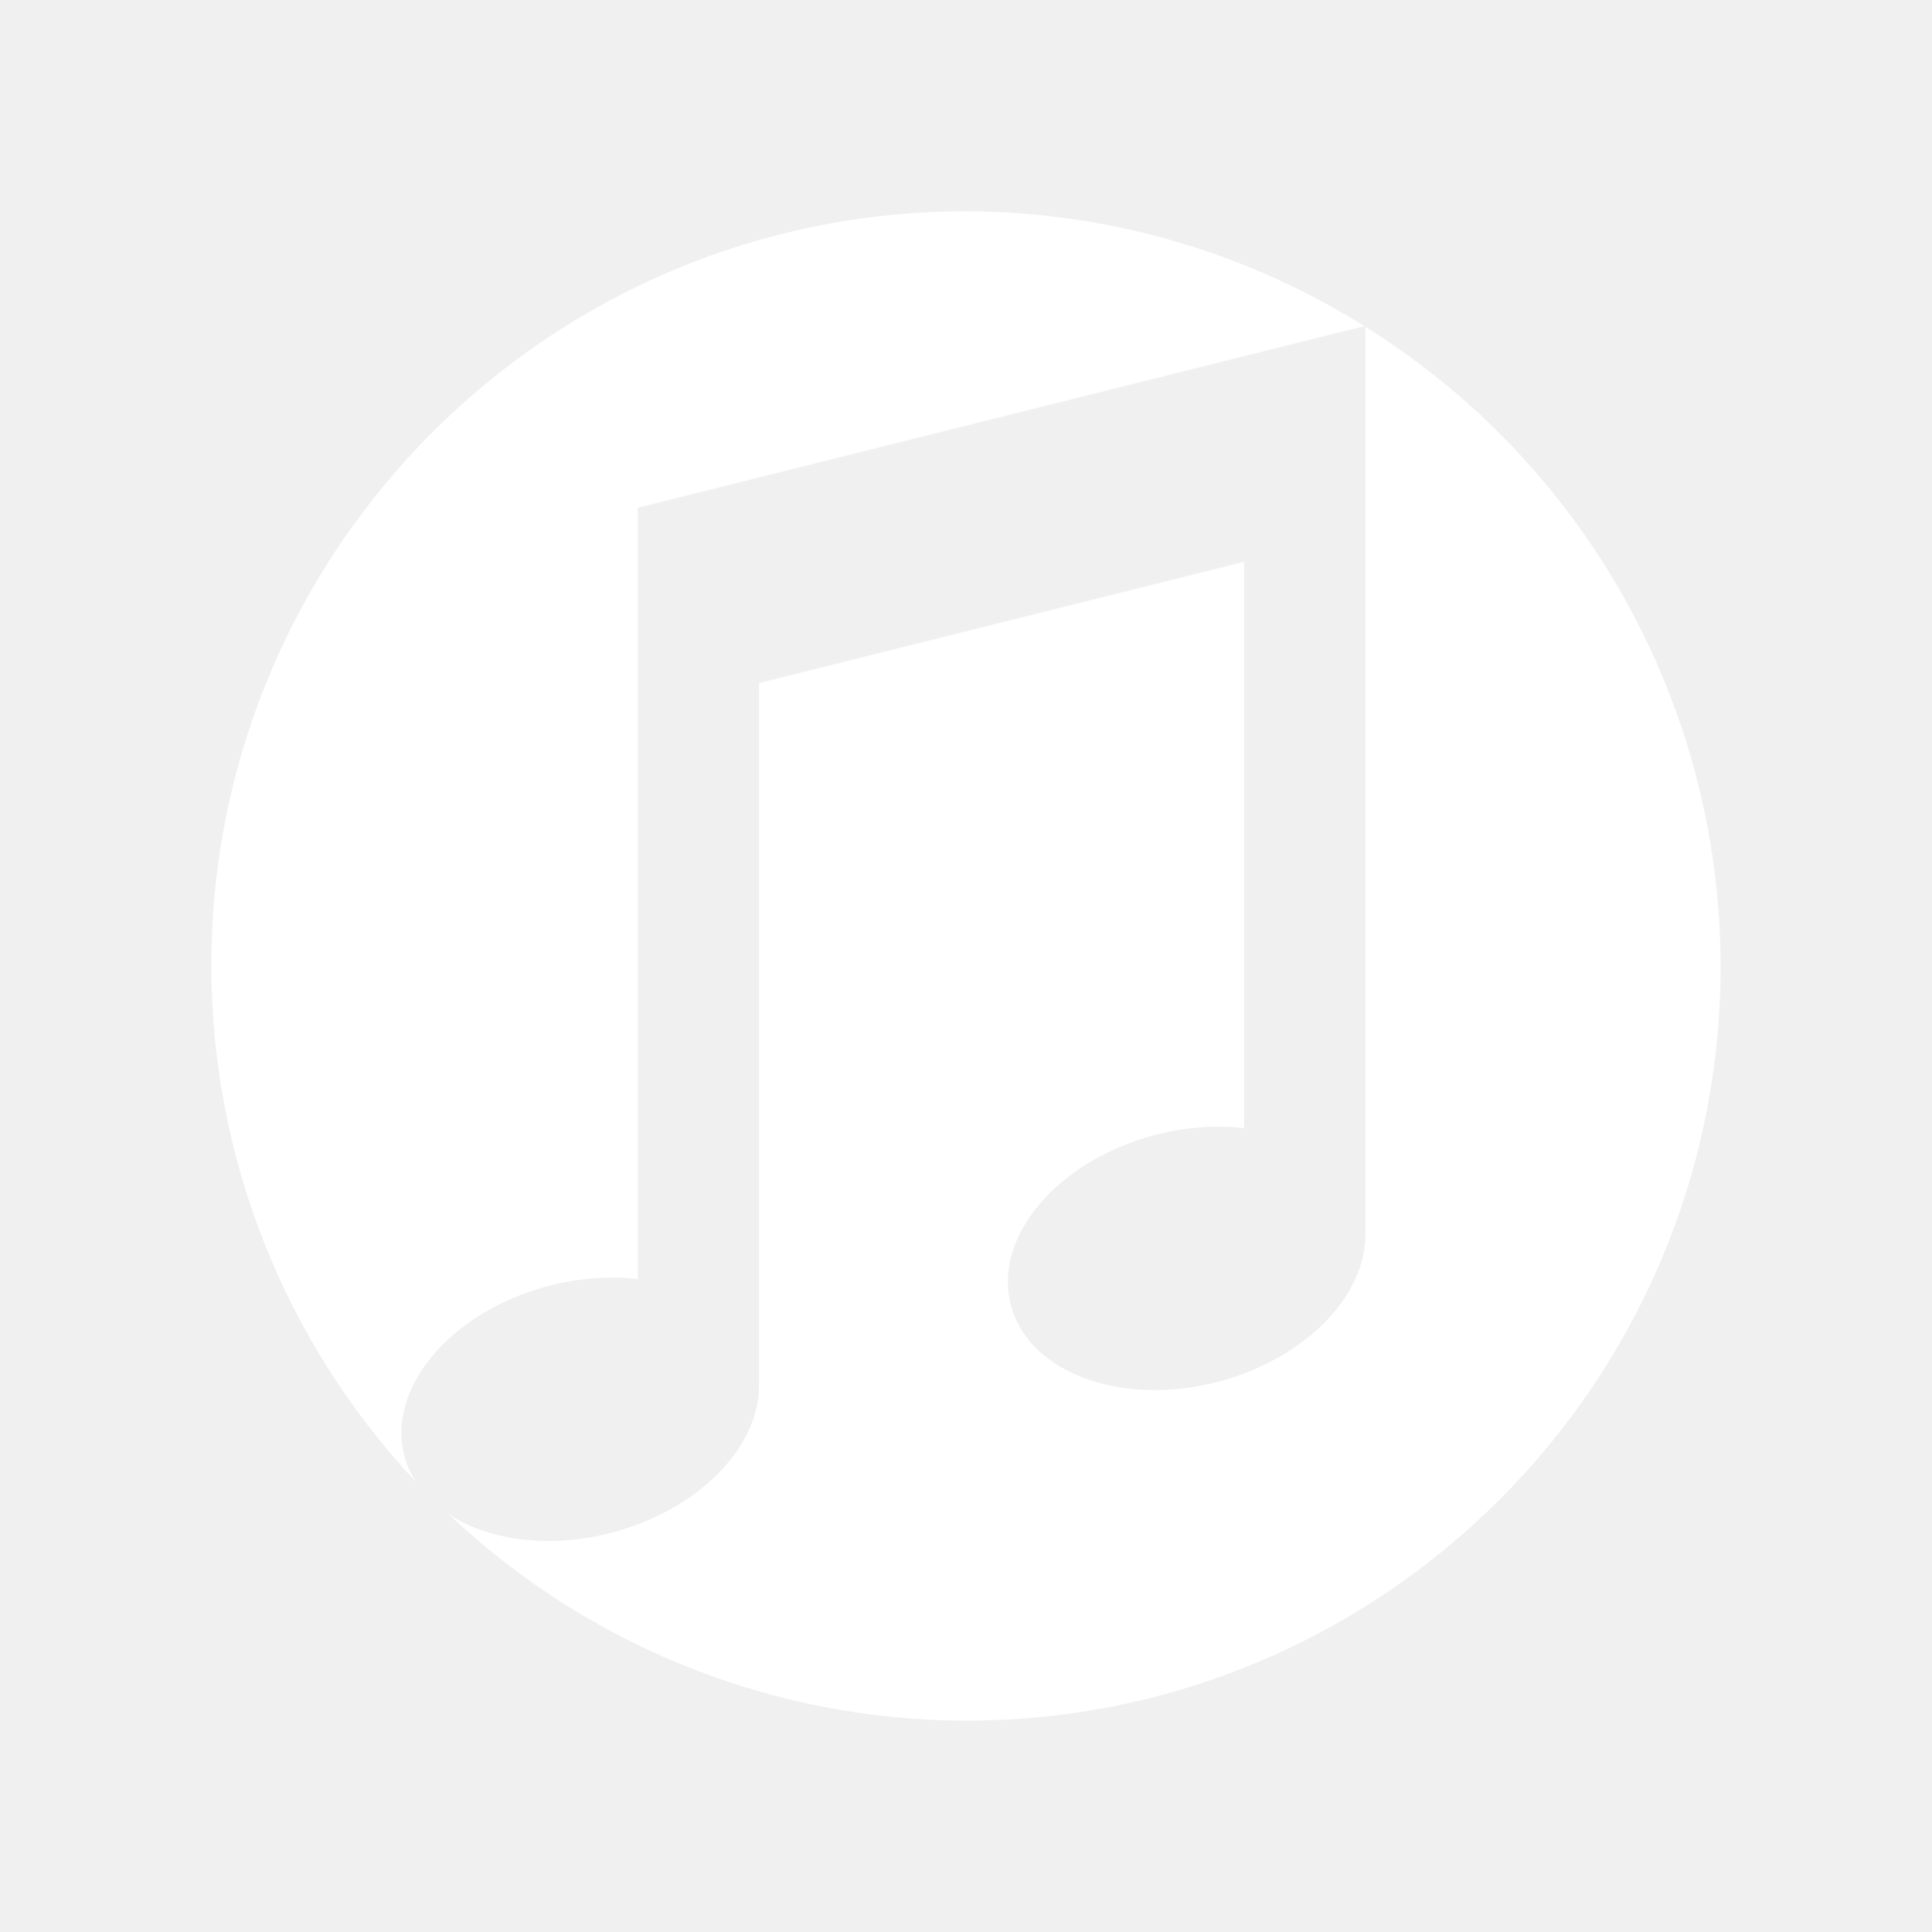
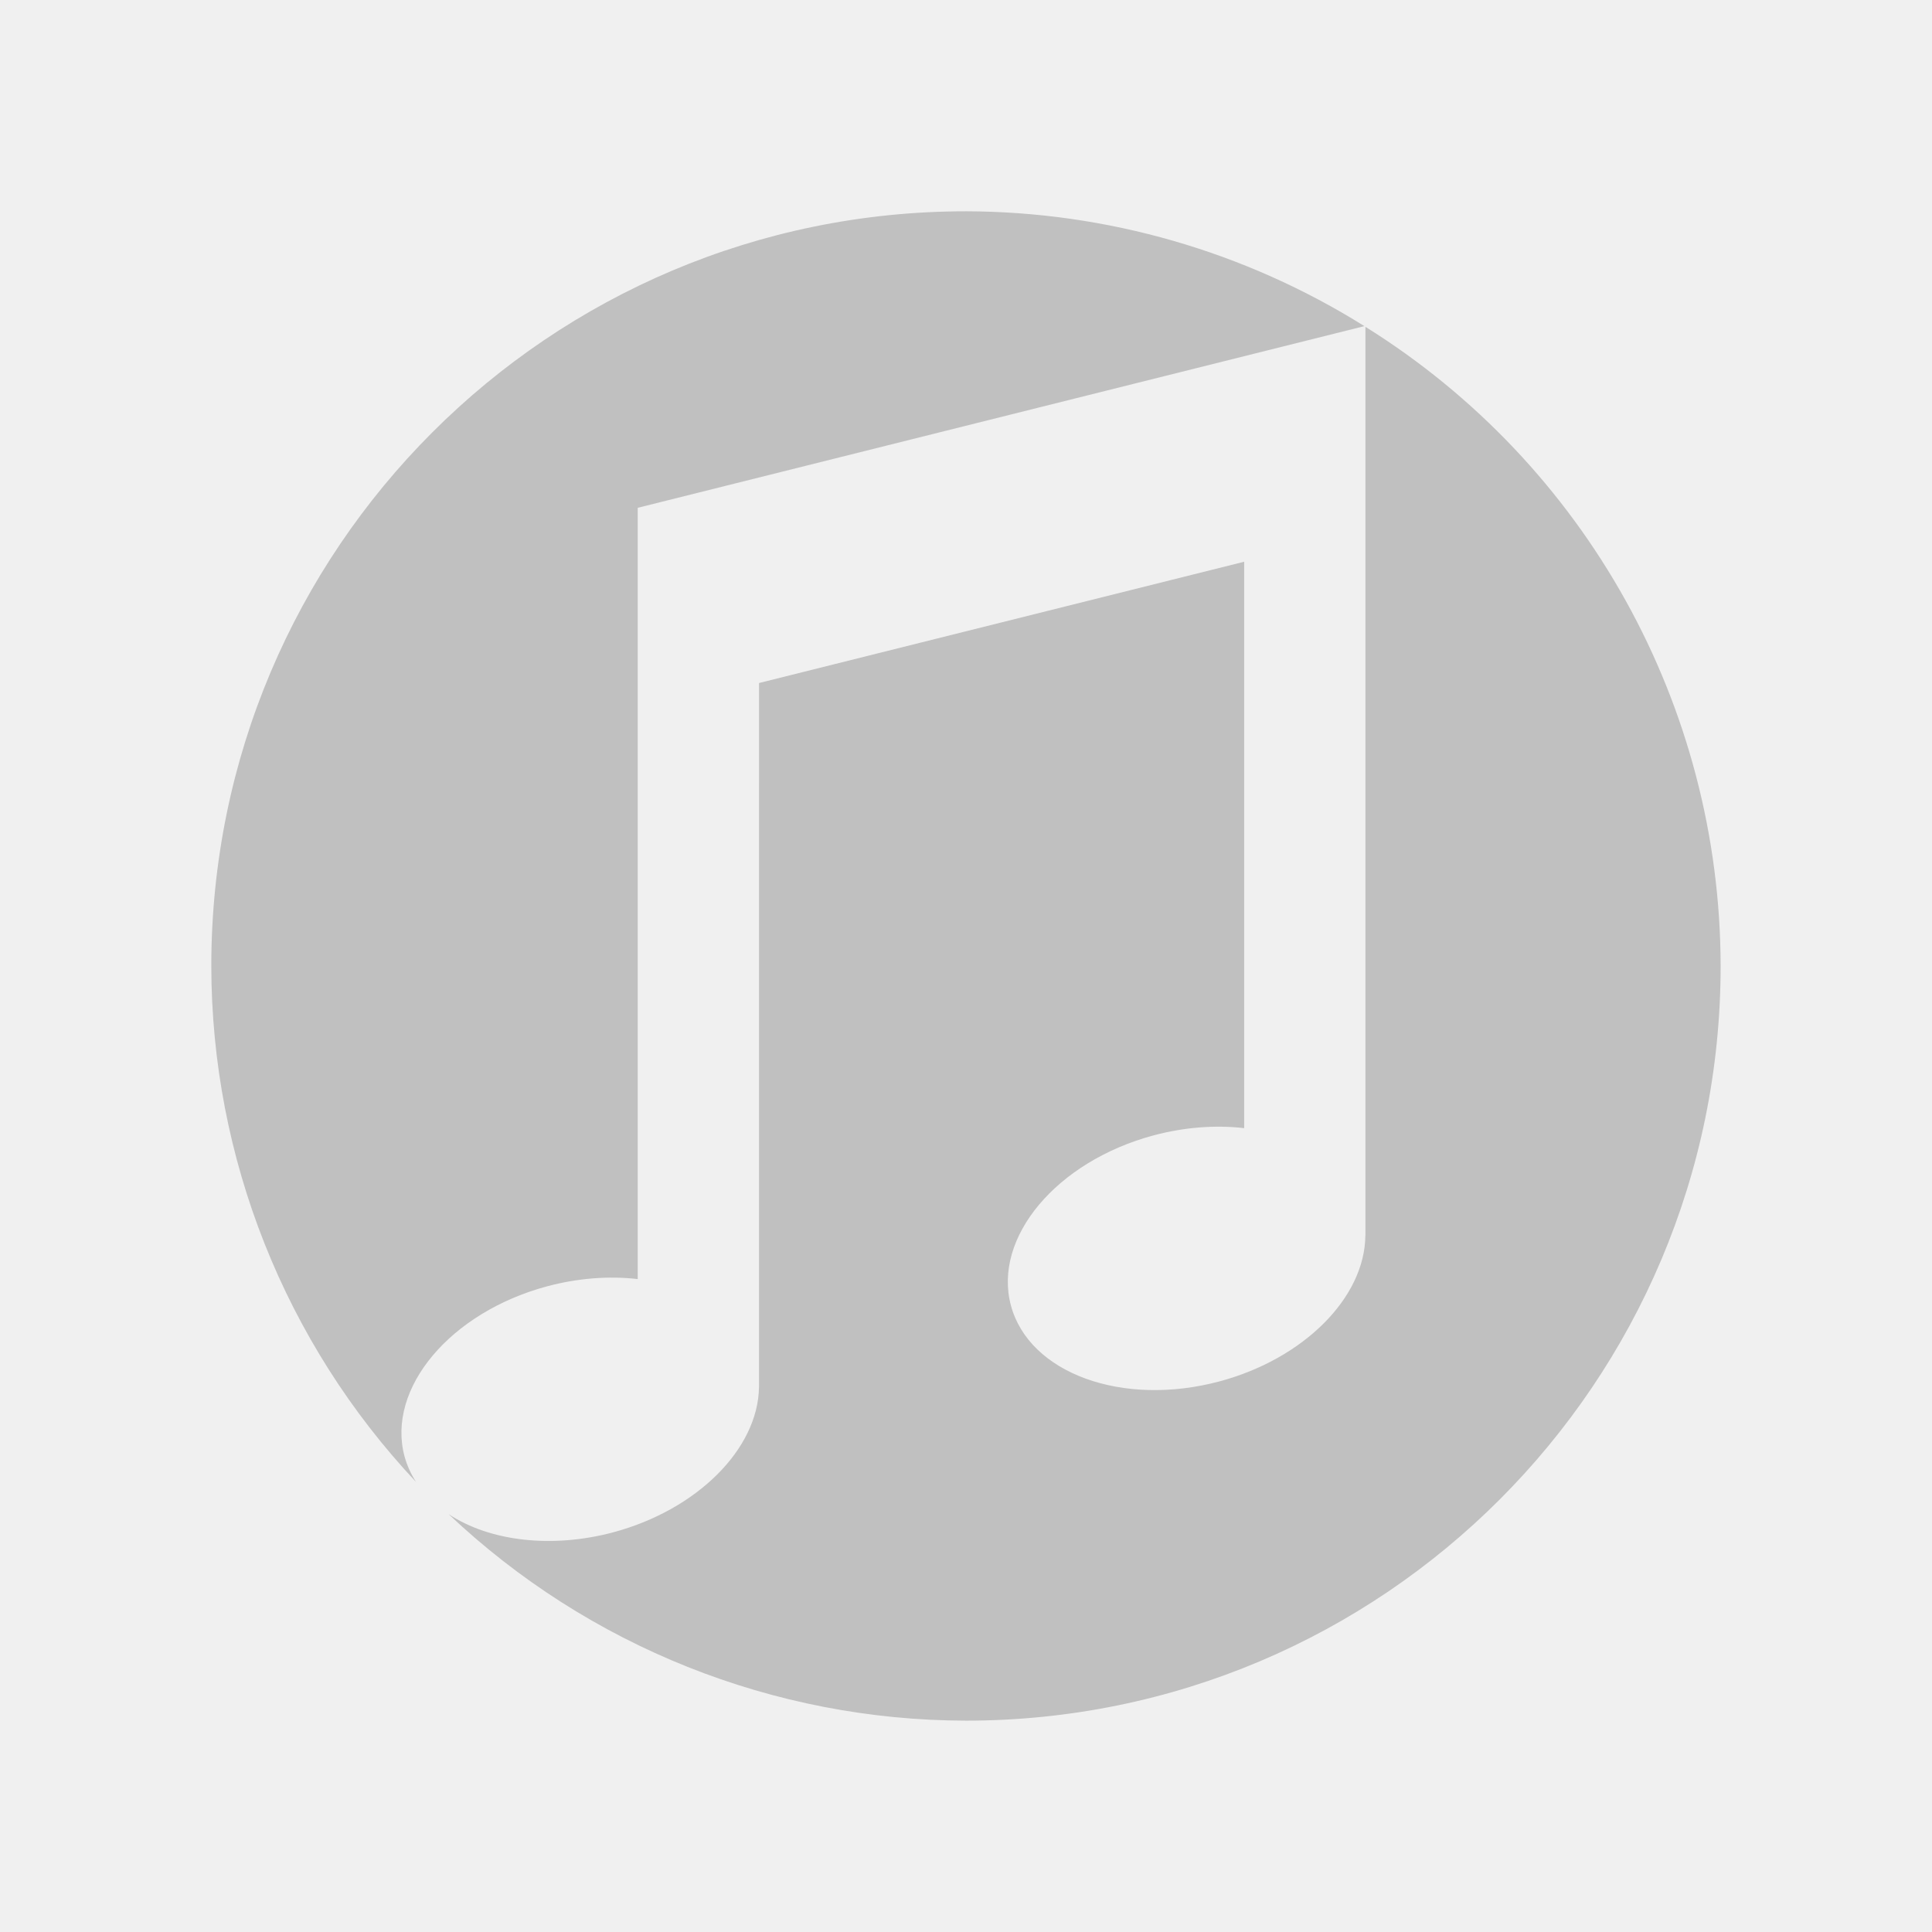
- <svg xmlns="http://www.w3.org/2000/svg" width="32" height="32" version="1.1" viewBox="0 0 135.47 135.47">
+ <svg xmlns="http://www.w3.org/2000/svg" width="512" height="512" version="1.1" viewBox="0 0 135.47 135.47">
  <g transform="translate(0 -161.53)">
-     <path style="fill:#ffffff" transform="matrix(.26458 0 0 .26458 0 161.53)" d="m256 56a200 200 0 0 0-200 200 200 200 0 0 0 54.283 136.78 33.75 48.214 75 0 1-3.078-6.816 33.75 48.214 75 0 1 37.836-45.078 33.75 48.214 75 0 1 23.975-1.908v-204.4l192.58-48.145a200 200 0 0 0-105.59-30.436zm105.87 30.607v240.83l-0.023 0.006a33.75 48.214 75 0 1-38.629 38.645 33.75 48.214 75 0 1-55.307-20.121 33.75 48.214 75 0 1 37.836-45.078 33.75 48.214 75 0 1 23.982-1.908v-150.11l-128.57 32.145v26.498h-0.002v160.11l-0.008 0.002a33.75 48.214 75 0 1-38.639 38.471 33.75 48.214 75 0 1-43.609-4.811 200 200 0 0 0 137.1 54.723 200 200 0 0 0 200-200 200 200 0 0 0-94.127-169.39z" />
+     <path style="fill:#c0c0c0" transform="matrix(.26458 0 0 .26458 0 161.53)" d="m256 56a200 200 0 0 0-200 200 200 200 0 0 0 54.283 136.78 33.75 48.214 75 0 1-3.078-6.816 33.75 48.214 75 0 1 37.836-45.078 33.75 48.214 75 0 1 23.975-1.908v-204.4l192.58-48.145a200 200 0 0 0-105.59-30.436zm105.87 30.607v240.83l-0.023 0.006a33.75 48.214 75 0 1-38.629 38.645 33.75 48.214 75 0 1-55.307-20.121 33.75 48.214 75 0 1 37.836-45.078 33.75 48.214 75 0 1 23.982-1.908v-150.11l-128.57 32.145v26.498h-0.002v160.11l-0.008 0.002a33.75 48.214 75 0 1-38.639 38.471 33.75 48.214 75 0 1-43.609-4.811 200 200 0 0 0 137.1 54.723 200 200 0 0 0 200-200 200 200 0 0 0-94.127-169.39z" />
  </g>
</svg>
